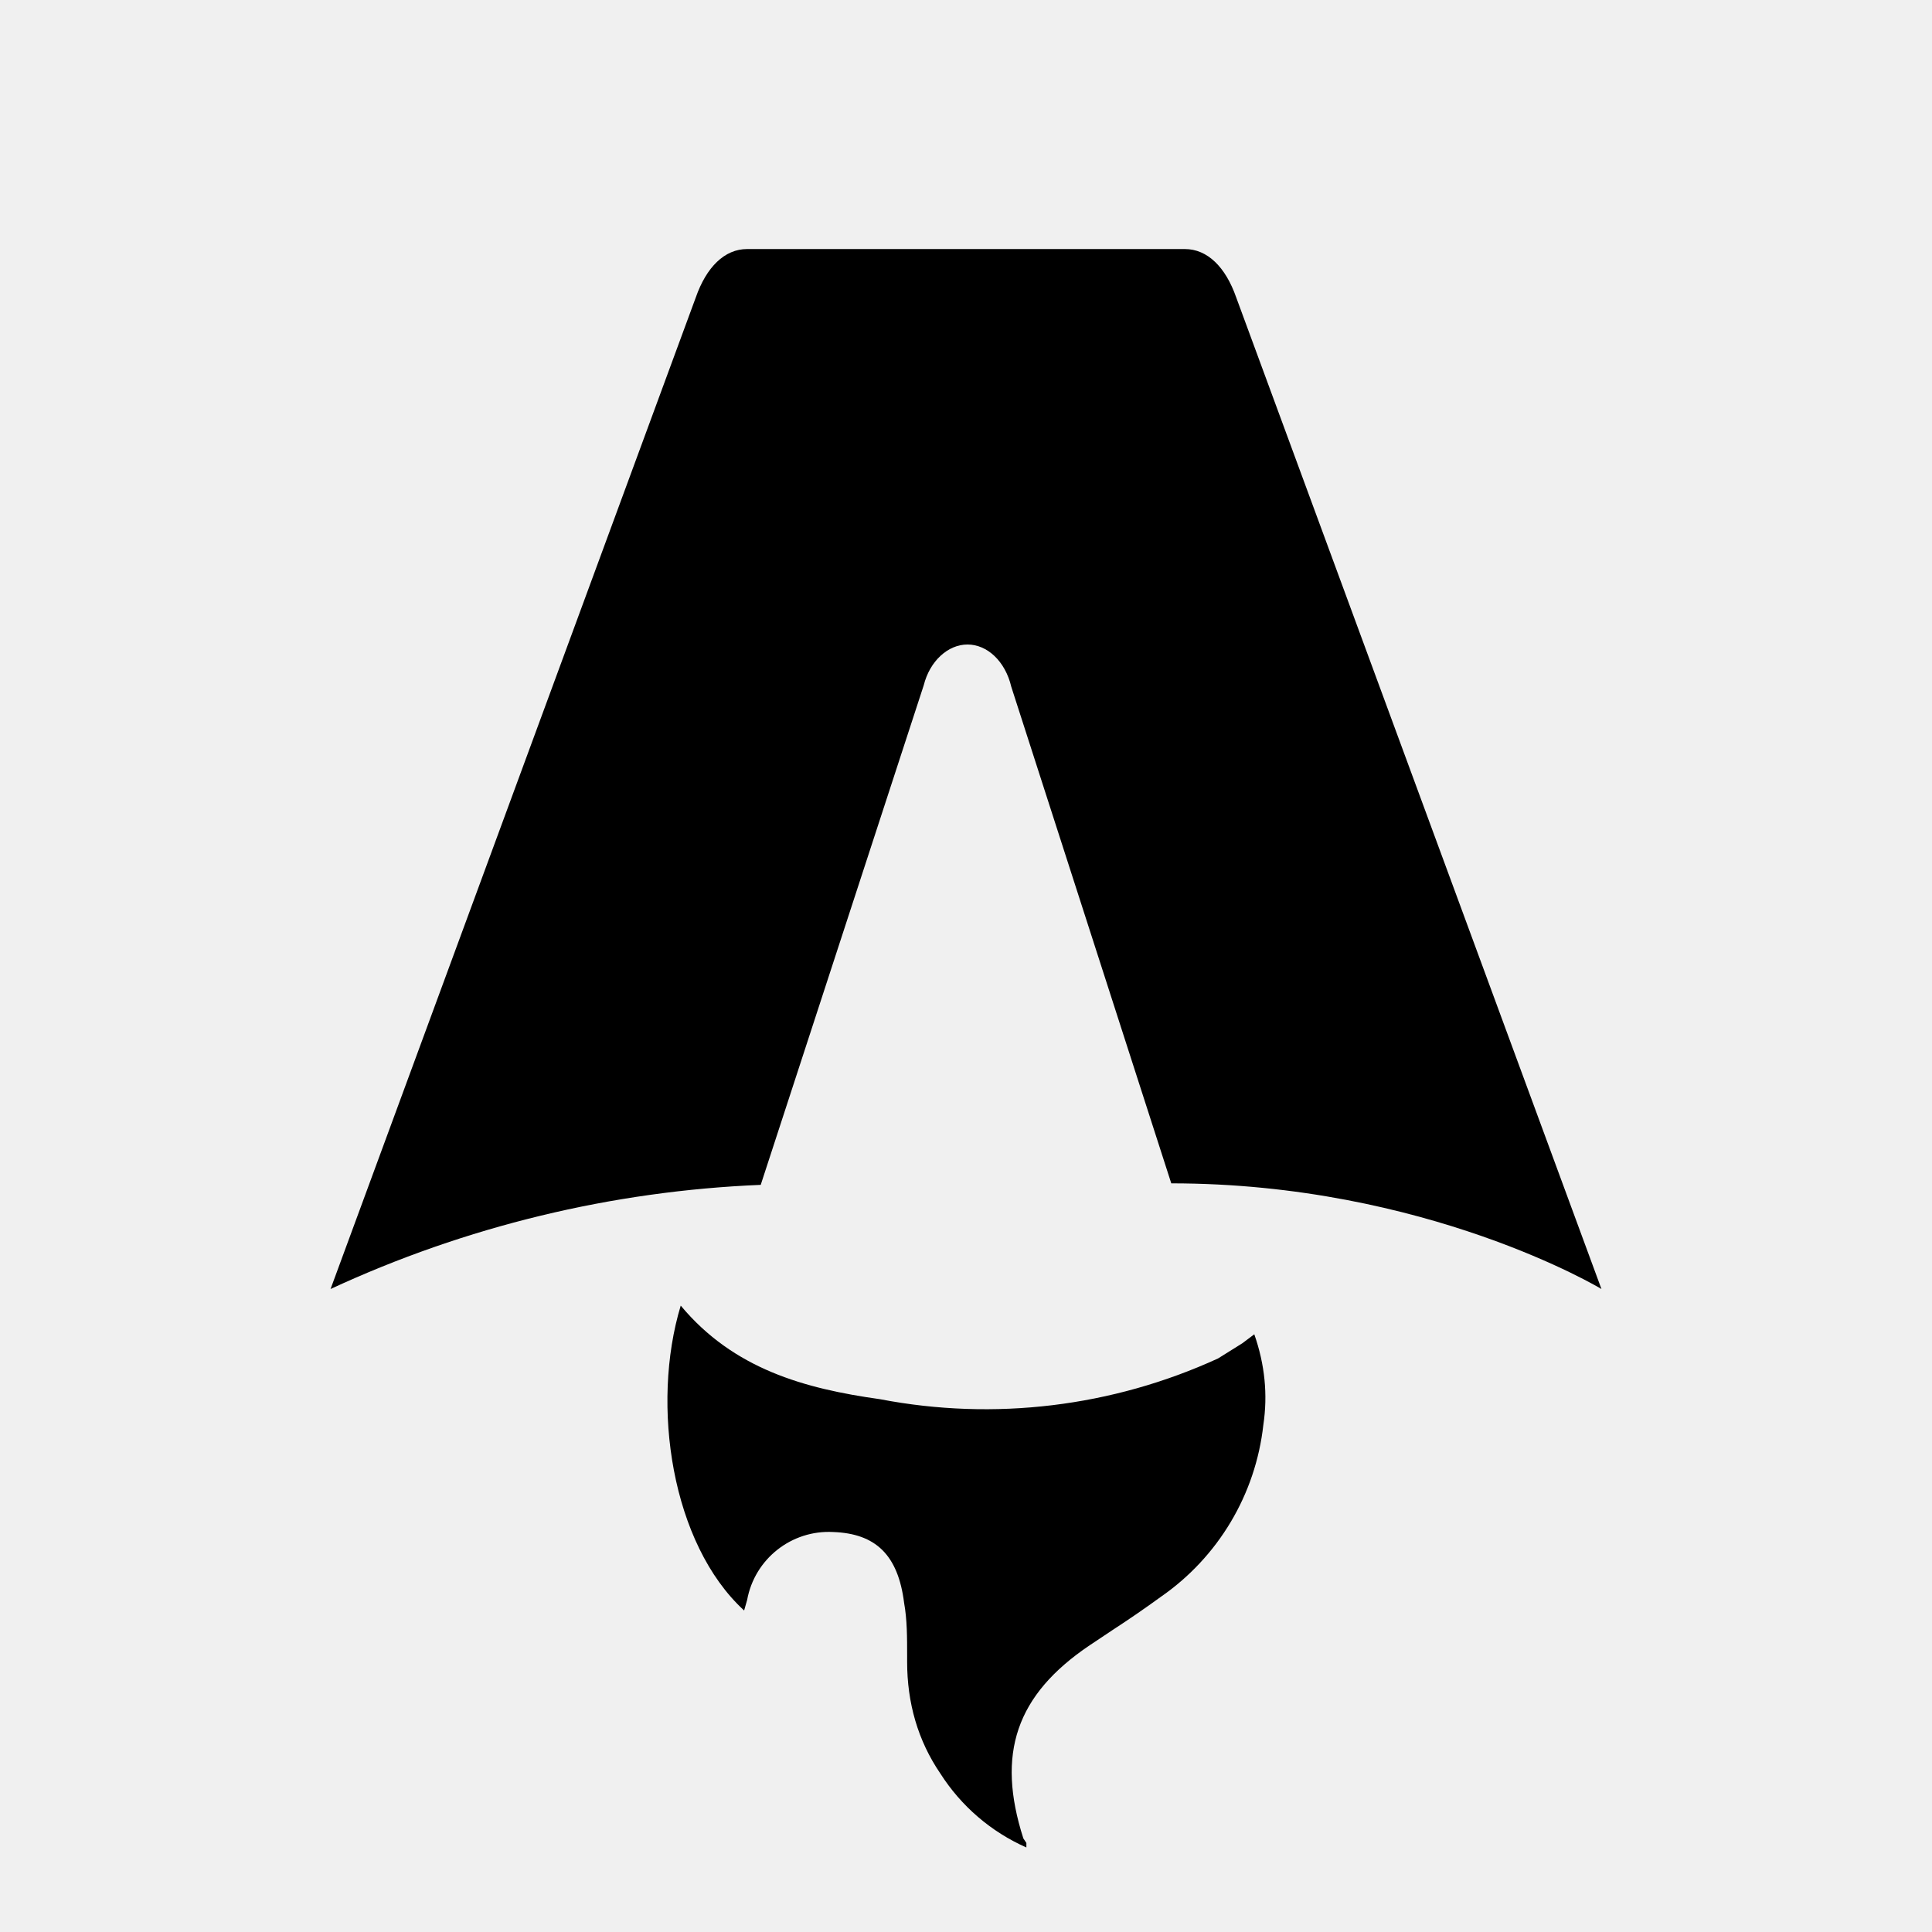
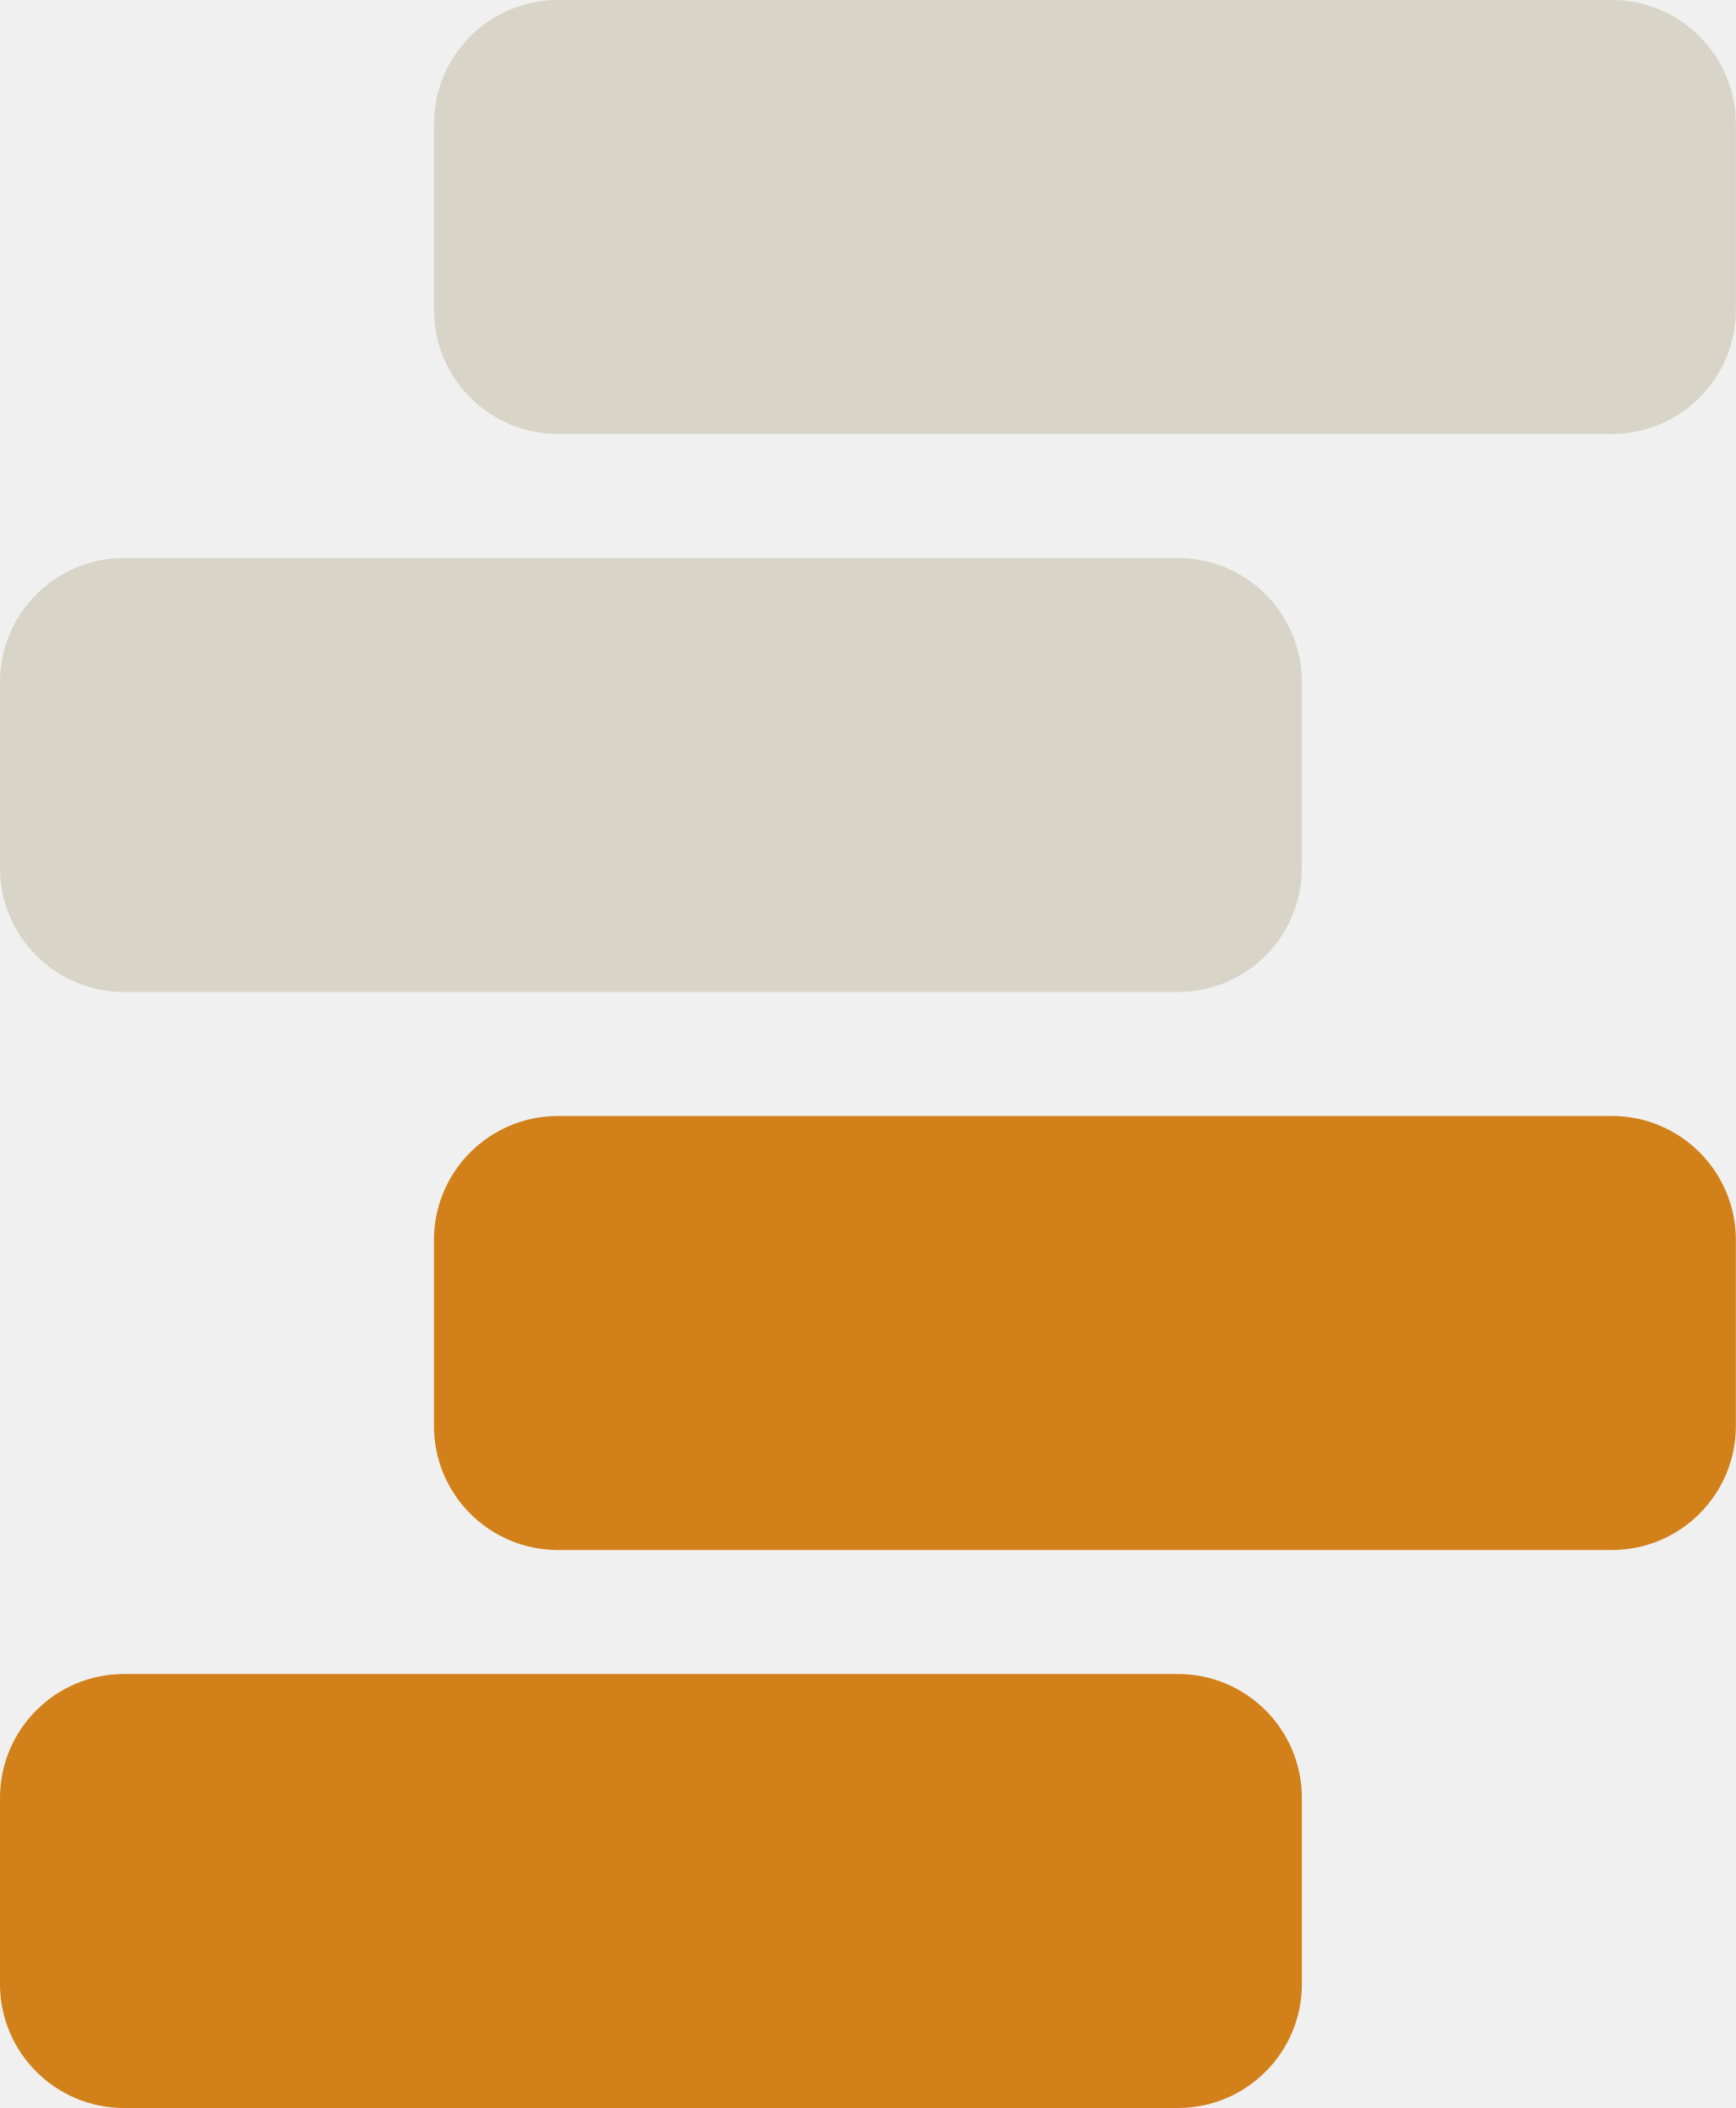
- <svg xmlns="http://www.w3.org/2000/svg" fill="none" viewBox="0 0 128 128">
-   <path d="M50.4 78.5a75.1 75.1 0 0 0-28.5 6.9l24.2-65.7c.7-2 1.9-3.2 3.4-3.2h29c1.5 0 2.7 1.2 3.4 3.2l24.2 65.7s-11.6-7-28.5-7L67 45.5c-.4-1.7-1.6-2.8-2.9-2.8-1.3 0-2.5 1.1-2.9 2.7L50.4 78.5Zm-1.1 28.2Zm-4.2-20.2c-2 6.6-.6 15.8 4.2 20.2a17.5 17.5 0 0 1 .2-.7 5.5 5.5 0 0 1 5.7-4.5c2.8.1 4.3 1.5 4.7 4.7.2 1.1.2 2.3.2 3.5v.4c0 2.7.7 5.2 2.2 7.4a13 13 0 0 0 5.7 4.9v-.3l-.2-.3c-1.8-5.6-.5-9.5 4.4-12.8l1.5-1a73 73 0 0 0 3.2-2.2 16 16 0 0 0 6.8-11.4c.3-2 .1-4-.6-6l-.8.6-1.6 1a37 37 0 0 1-22.4 2.7c-5-.7-9.7-2-13.2-6.2Z" />
-   <style>
-         path { fill: #000; }
-         @media (prefers-color-scheme: dark) {
-             path { fill: #FFF; }
-         }
-     </style>
+ <svg xmlns="http://www.w3.org/2000/svg" width="56" height="68" viewBox="0 0 56 68">
+   <rect x="14" y="0" width="42" height="14" rx="4" fill="#D8D5C8" />
+   <rect x="0" y="18" width="42" height="14" rx="4" fill="#D8D5C8" />
+   <rect x="14" y="36" width="42" height="14" rx="4" fill="#D2801A" />
+   <rect x="0" y="54" width="42" height="14" rx="4" fill="#D2801A" />
</svg>
